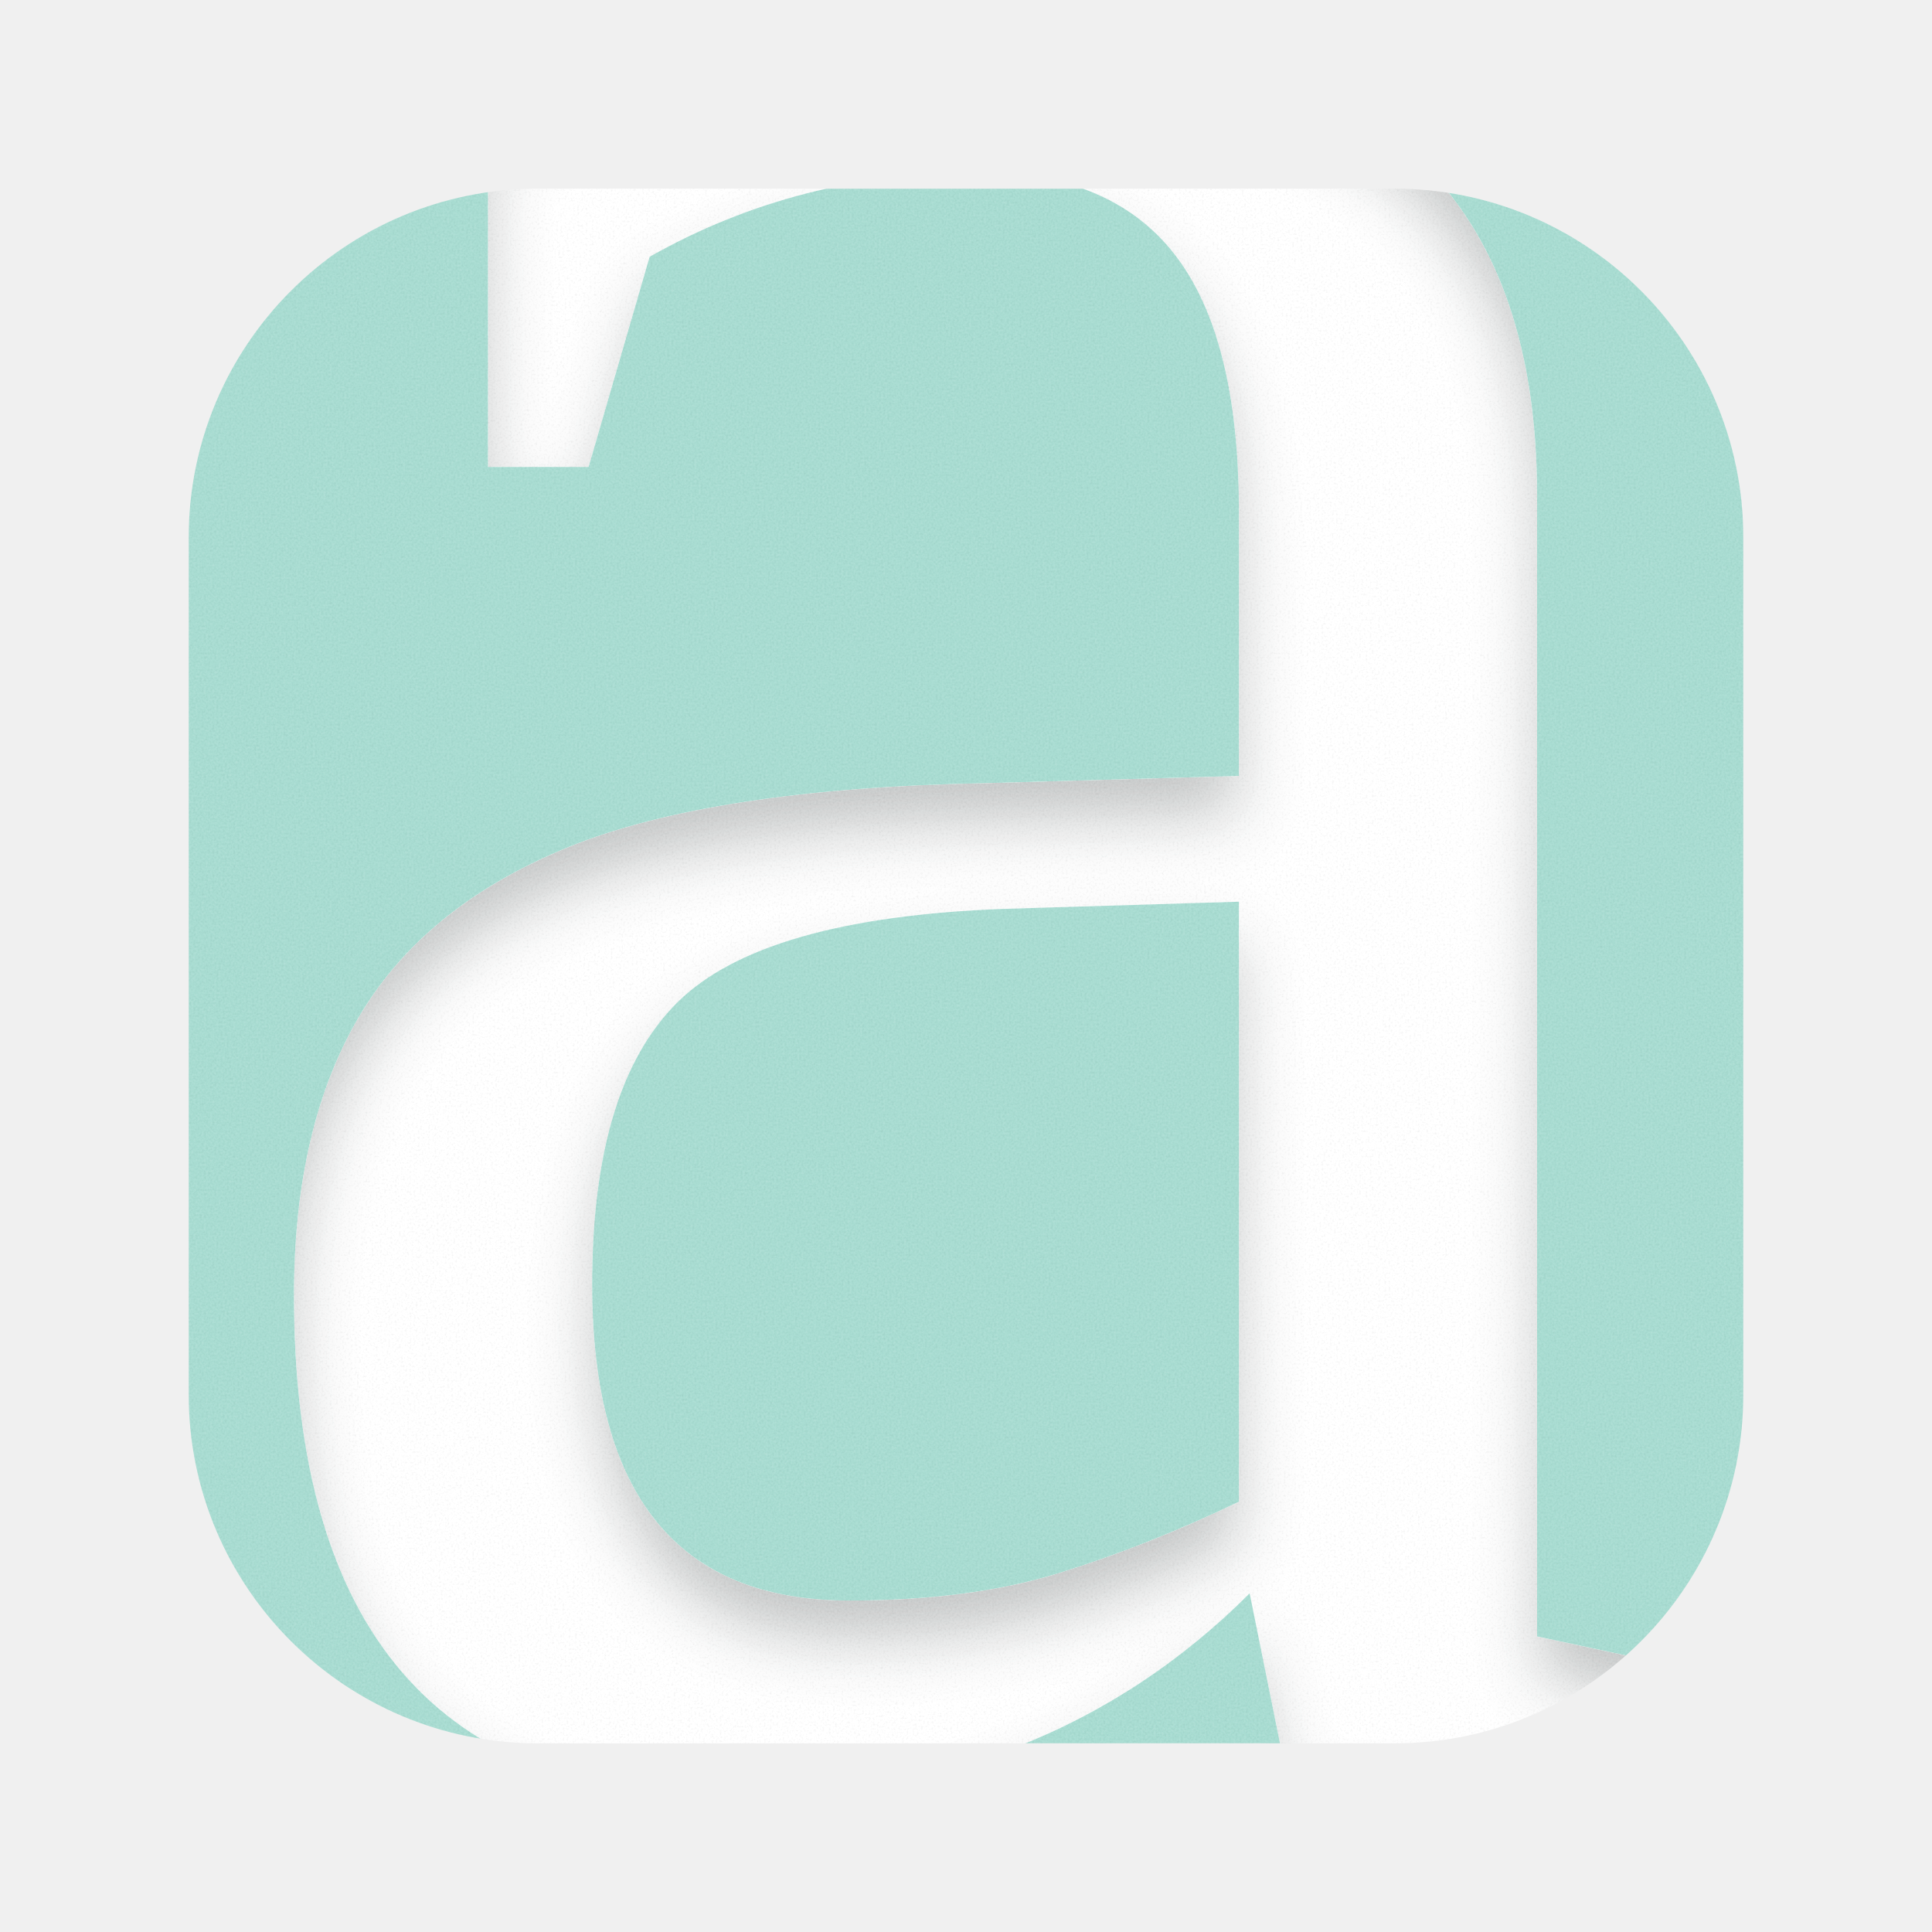
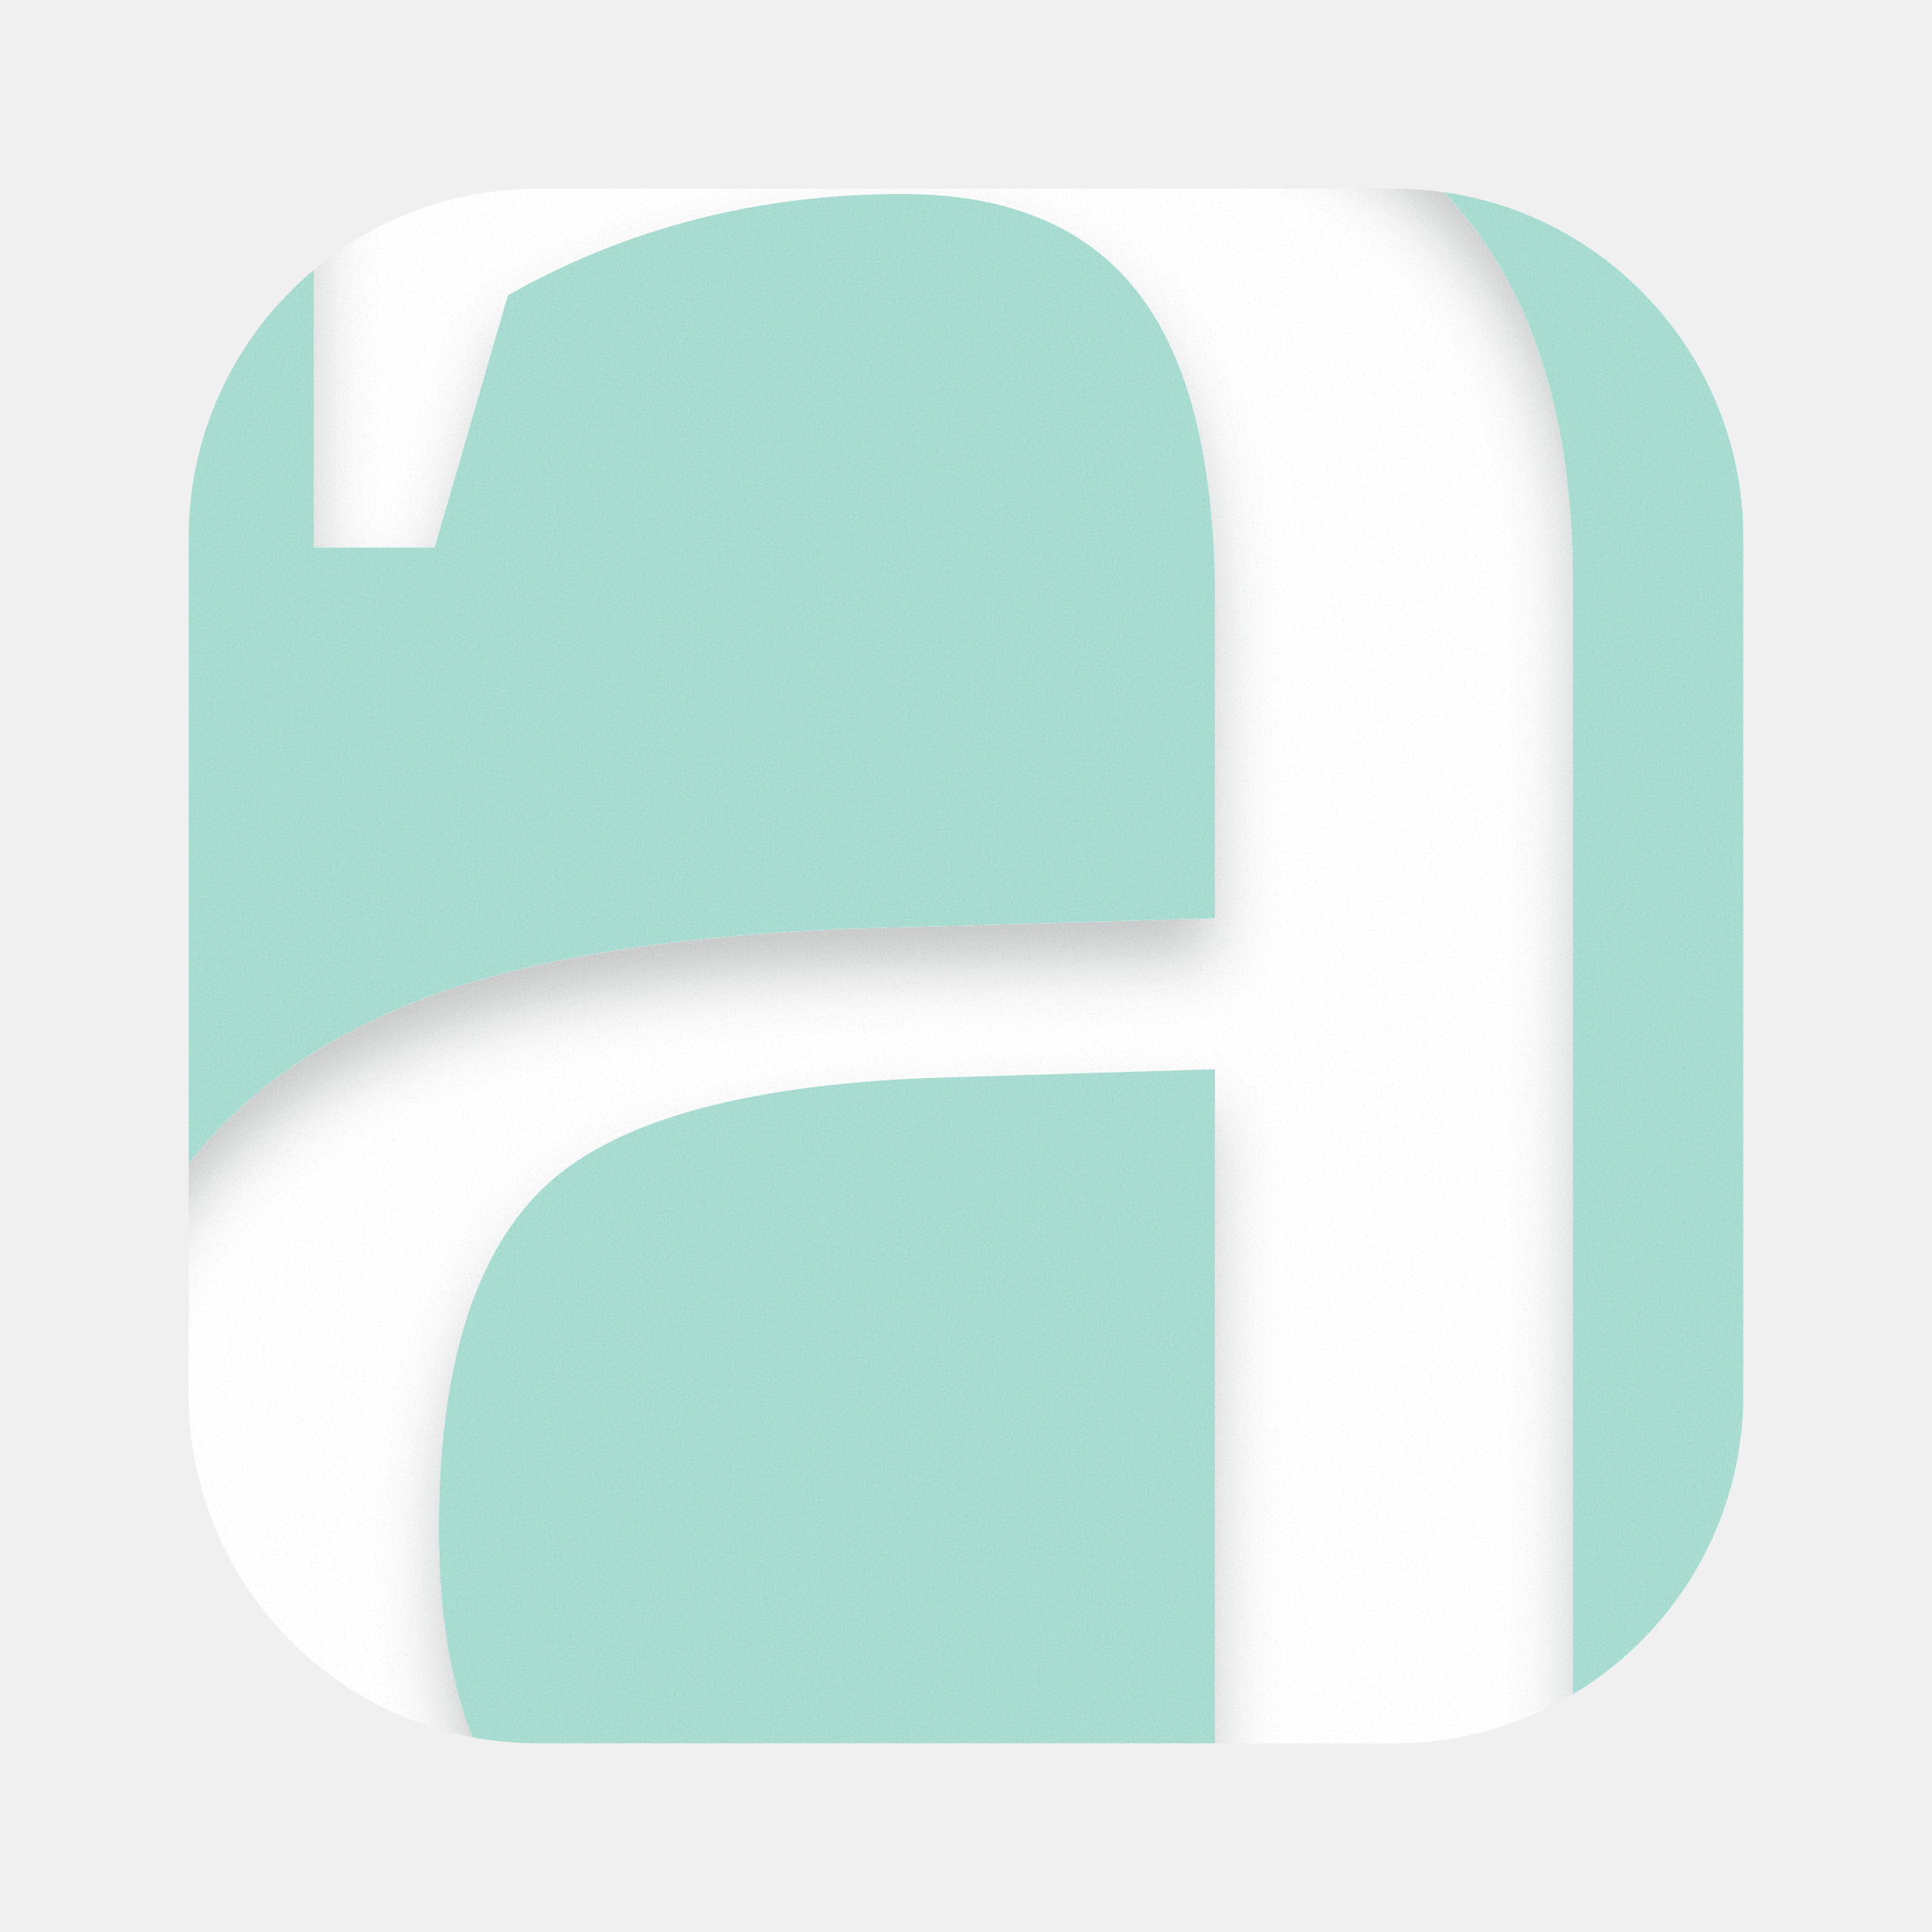
<svg xmlns="http://www.w3.org/2000/svg" width="1024" height="1024" viewBox="0 0 1024 1024">
  <defs>
    <clipPath id="tile">
      <rect x="100" y="100" width="824" height="824" rx="185" ry="185" />
    </clipPath>
    <filter id="innerShadow" x="-10%" y="-10%" width="120%" height="120%">
      <feOffset dy="22" in="SourceAlpha" result="offset" />
      <feGaussianBlur stdDeviation="17" in="offset" result="blur" />
      <feComposite in="SourceAlpha" in2="blur" operator="out" result="inverse" />
      <feFlood flood-color="#0F3333" flood-opacity="0.45" />
      <feComposite in2="inverse" operator="in" result="shadow" />
      <feComposite in="shadow" in2="SourceAlpha" operator="in" result="inner" />
      <feMerge>
        <feMergeNode in="SourceGraphic" />
        <feMergeNode in="inner" />
      </feMerge>
    </filter>
    <filter id="grain" x="0" y="0" width="100%" height="100%">
      <feTurbulence type="fractalNoise" baseFrequency="0.9" numOctaves="2" seed="7" stitchTiles="stitch" result="noise" />
      <feColorMatrix in="noise" type="saturate" values="0" result="mono" />
      <feComponentTransfer in="mono" result="soft">
        <feFuncA type="linear" slope="0" intercept="0.16" />
      </feComponentTransfer>
      <feComposite in="soft" in2="SourceGraphic" operator="in" result="grainOnShape" />
      <feBlend in="SourceGraphic" in2="grainOnShape" mode="overlay" />
    </filter>
  </defs>
  <g clip-path="url(#tile)" filter="url(#grain)">
    <rect x="100" y="100" width="824" height="824" fill="#A8DCD2" />
-     <text id="glyph" x="520" y="934" text-anchor="middle" font-family="'Times New Roman', Times, serif" font-size="1950" fill="#FFFFFF" filter="url(#innerShadow)">a</text>
+     <text id="glyph" x="480" y="1114" text-anchor="middle" font-family="'Times New Roman', Times, serif" font-size="2340" fill="#FFFFFF" filter="url(#innerShadow)">a</text>
  </g>
</svg>
